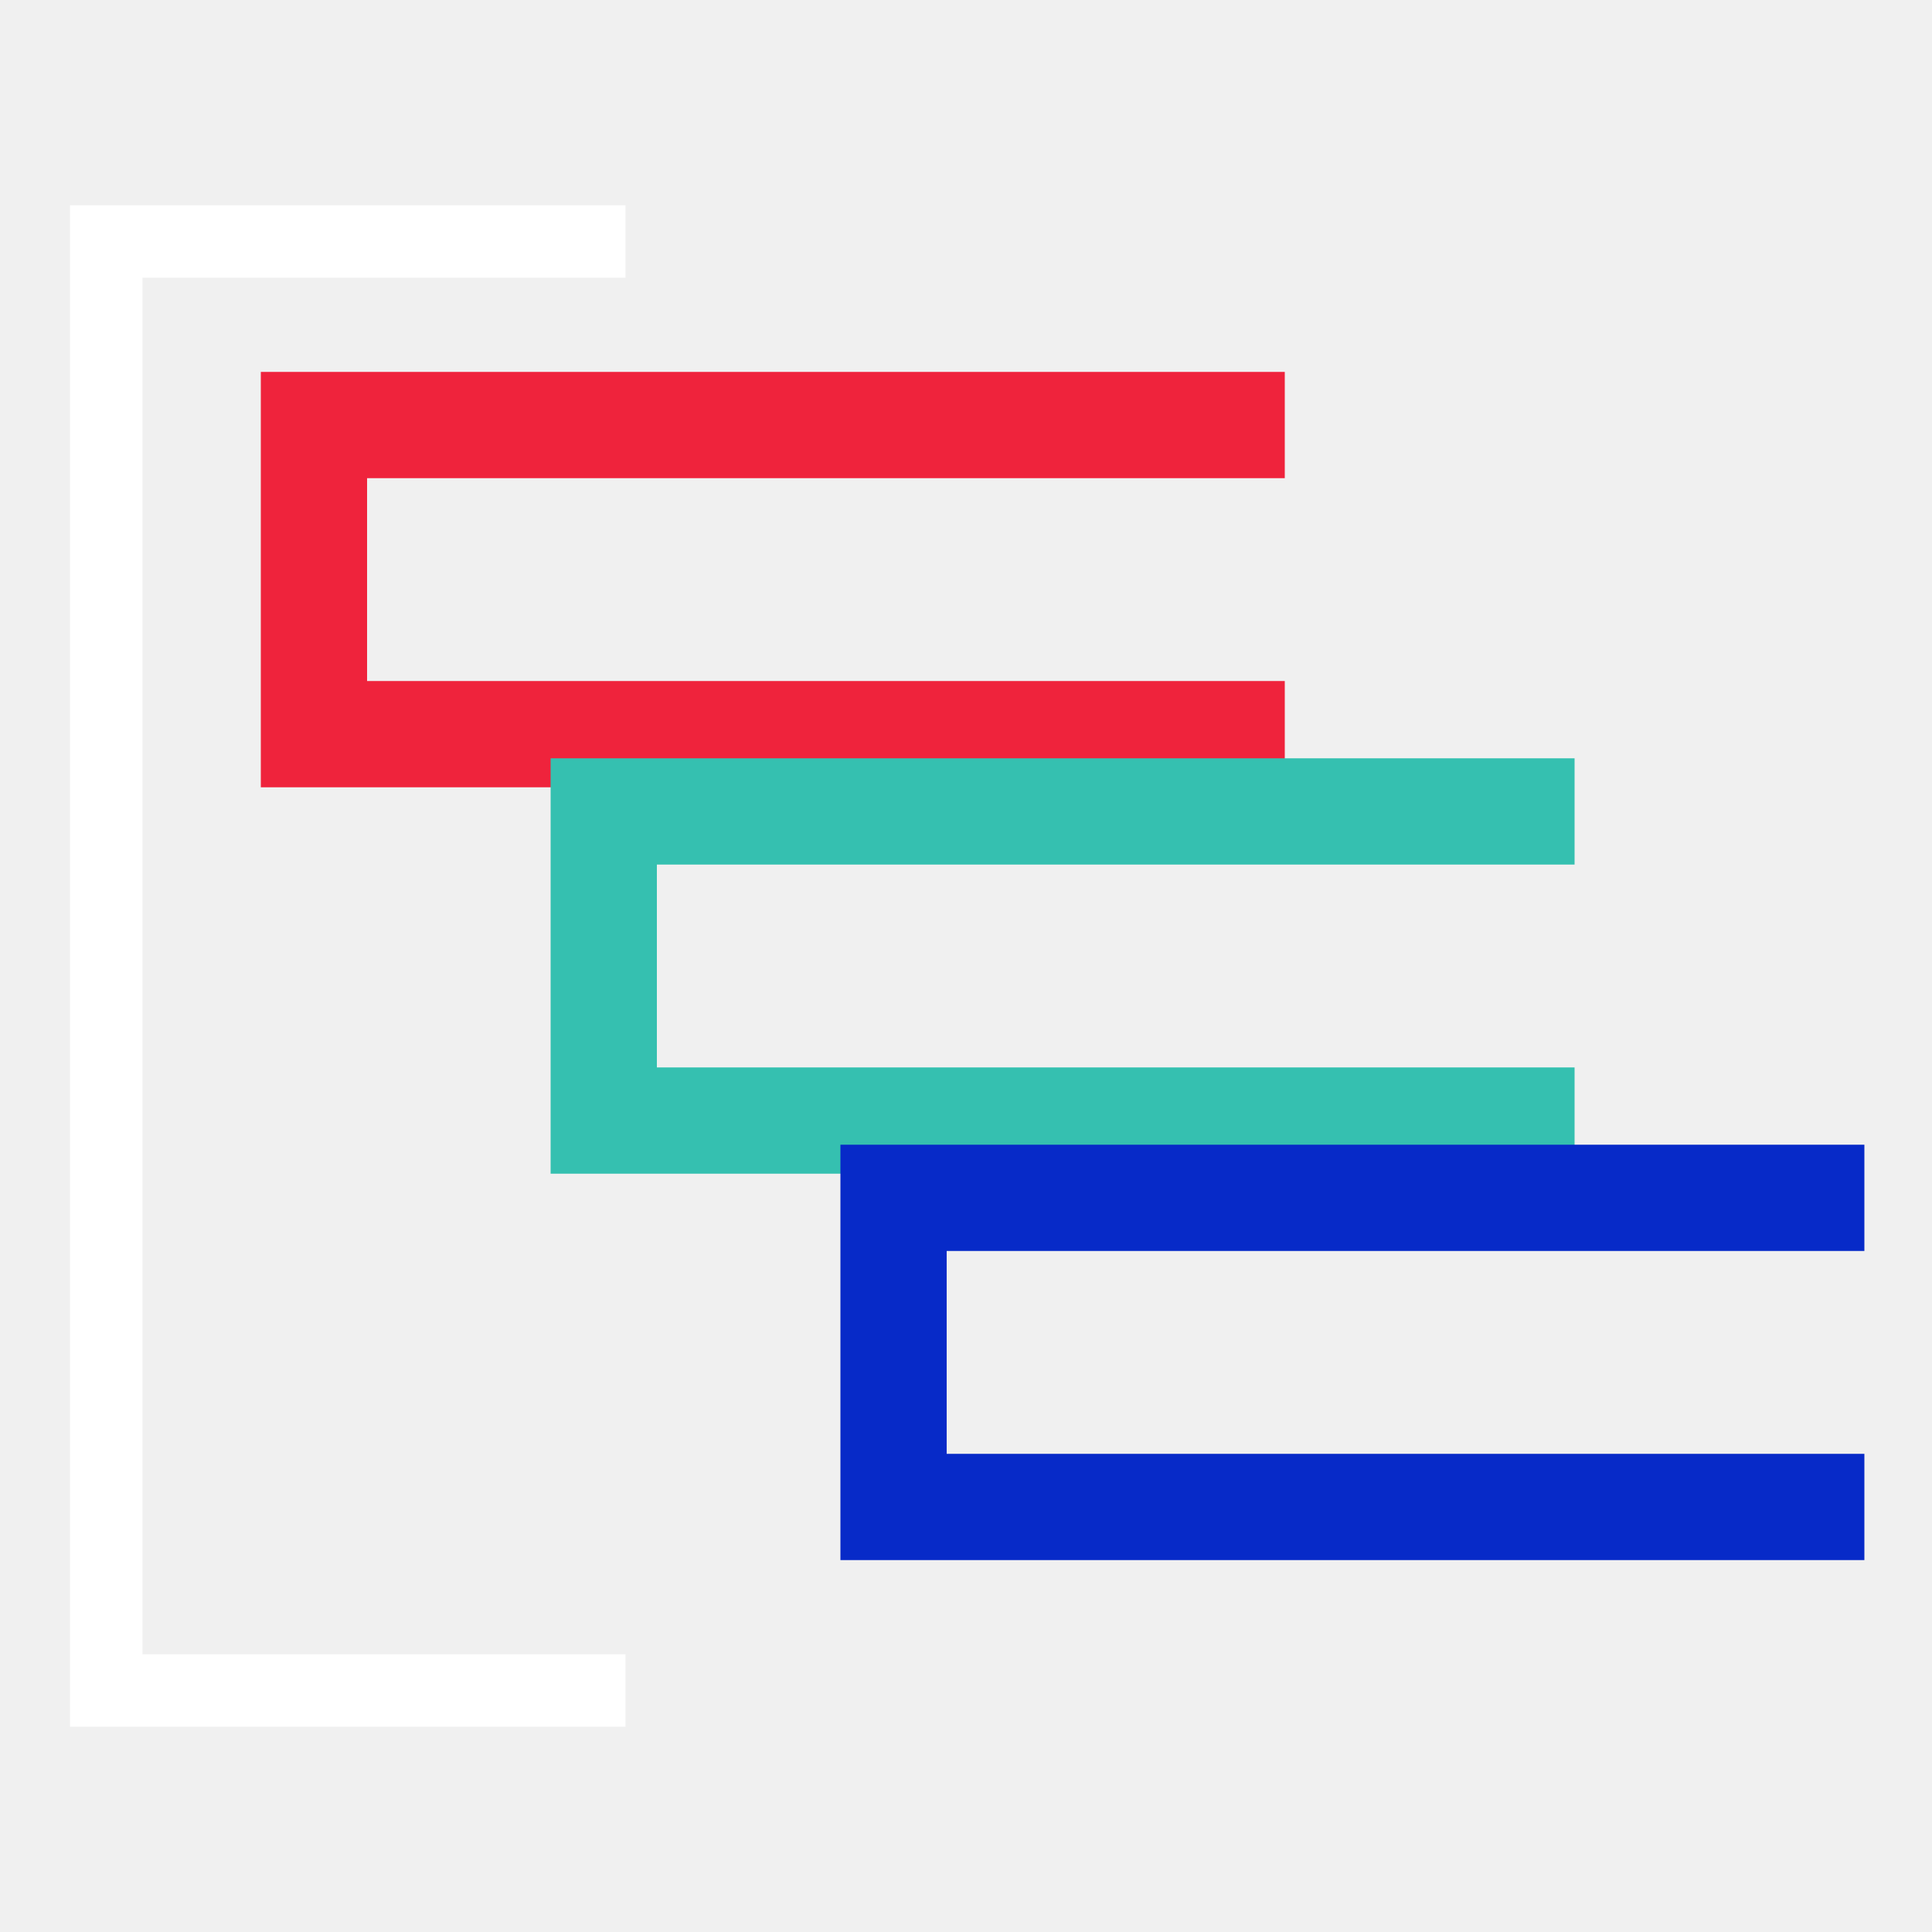
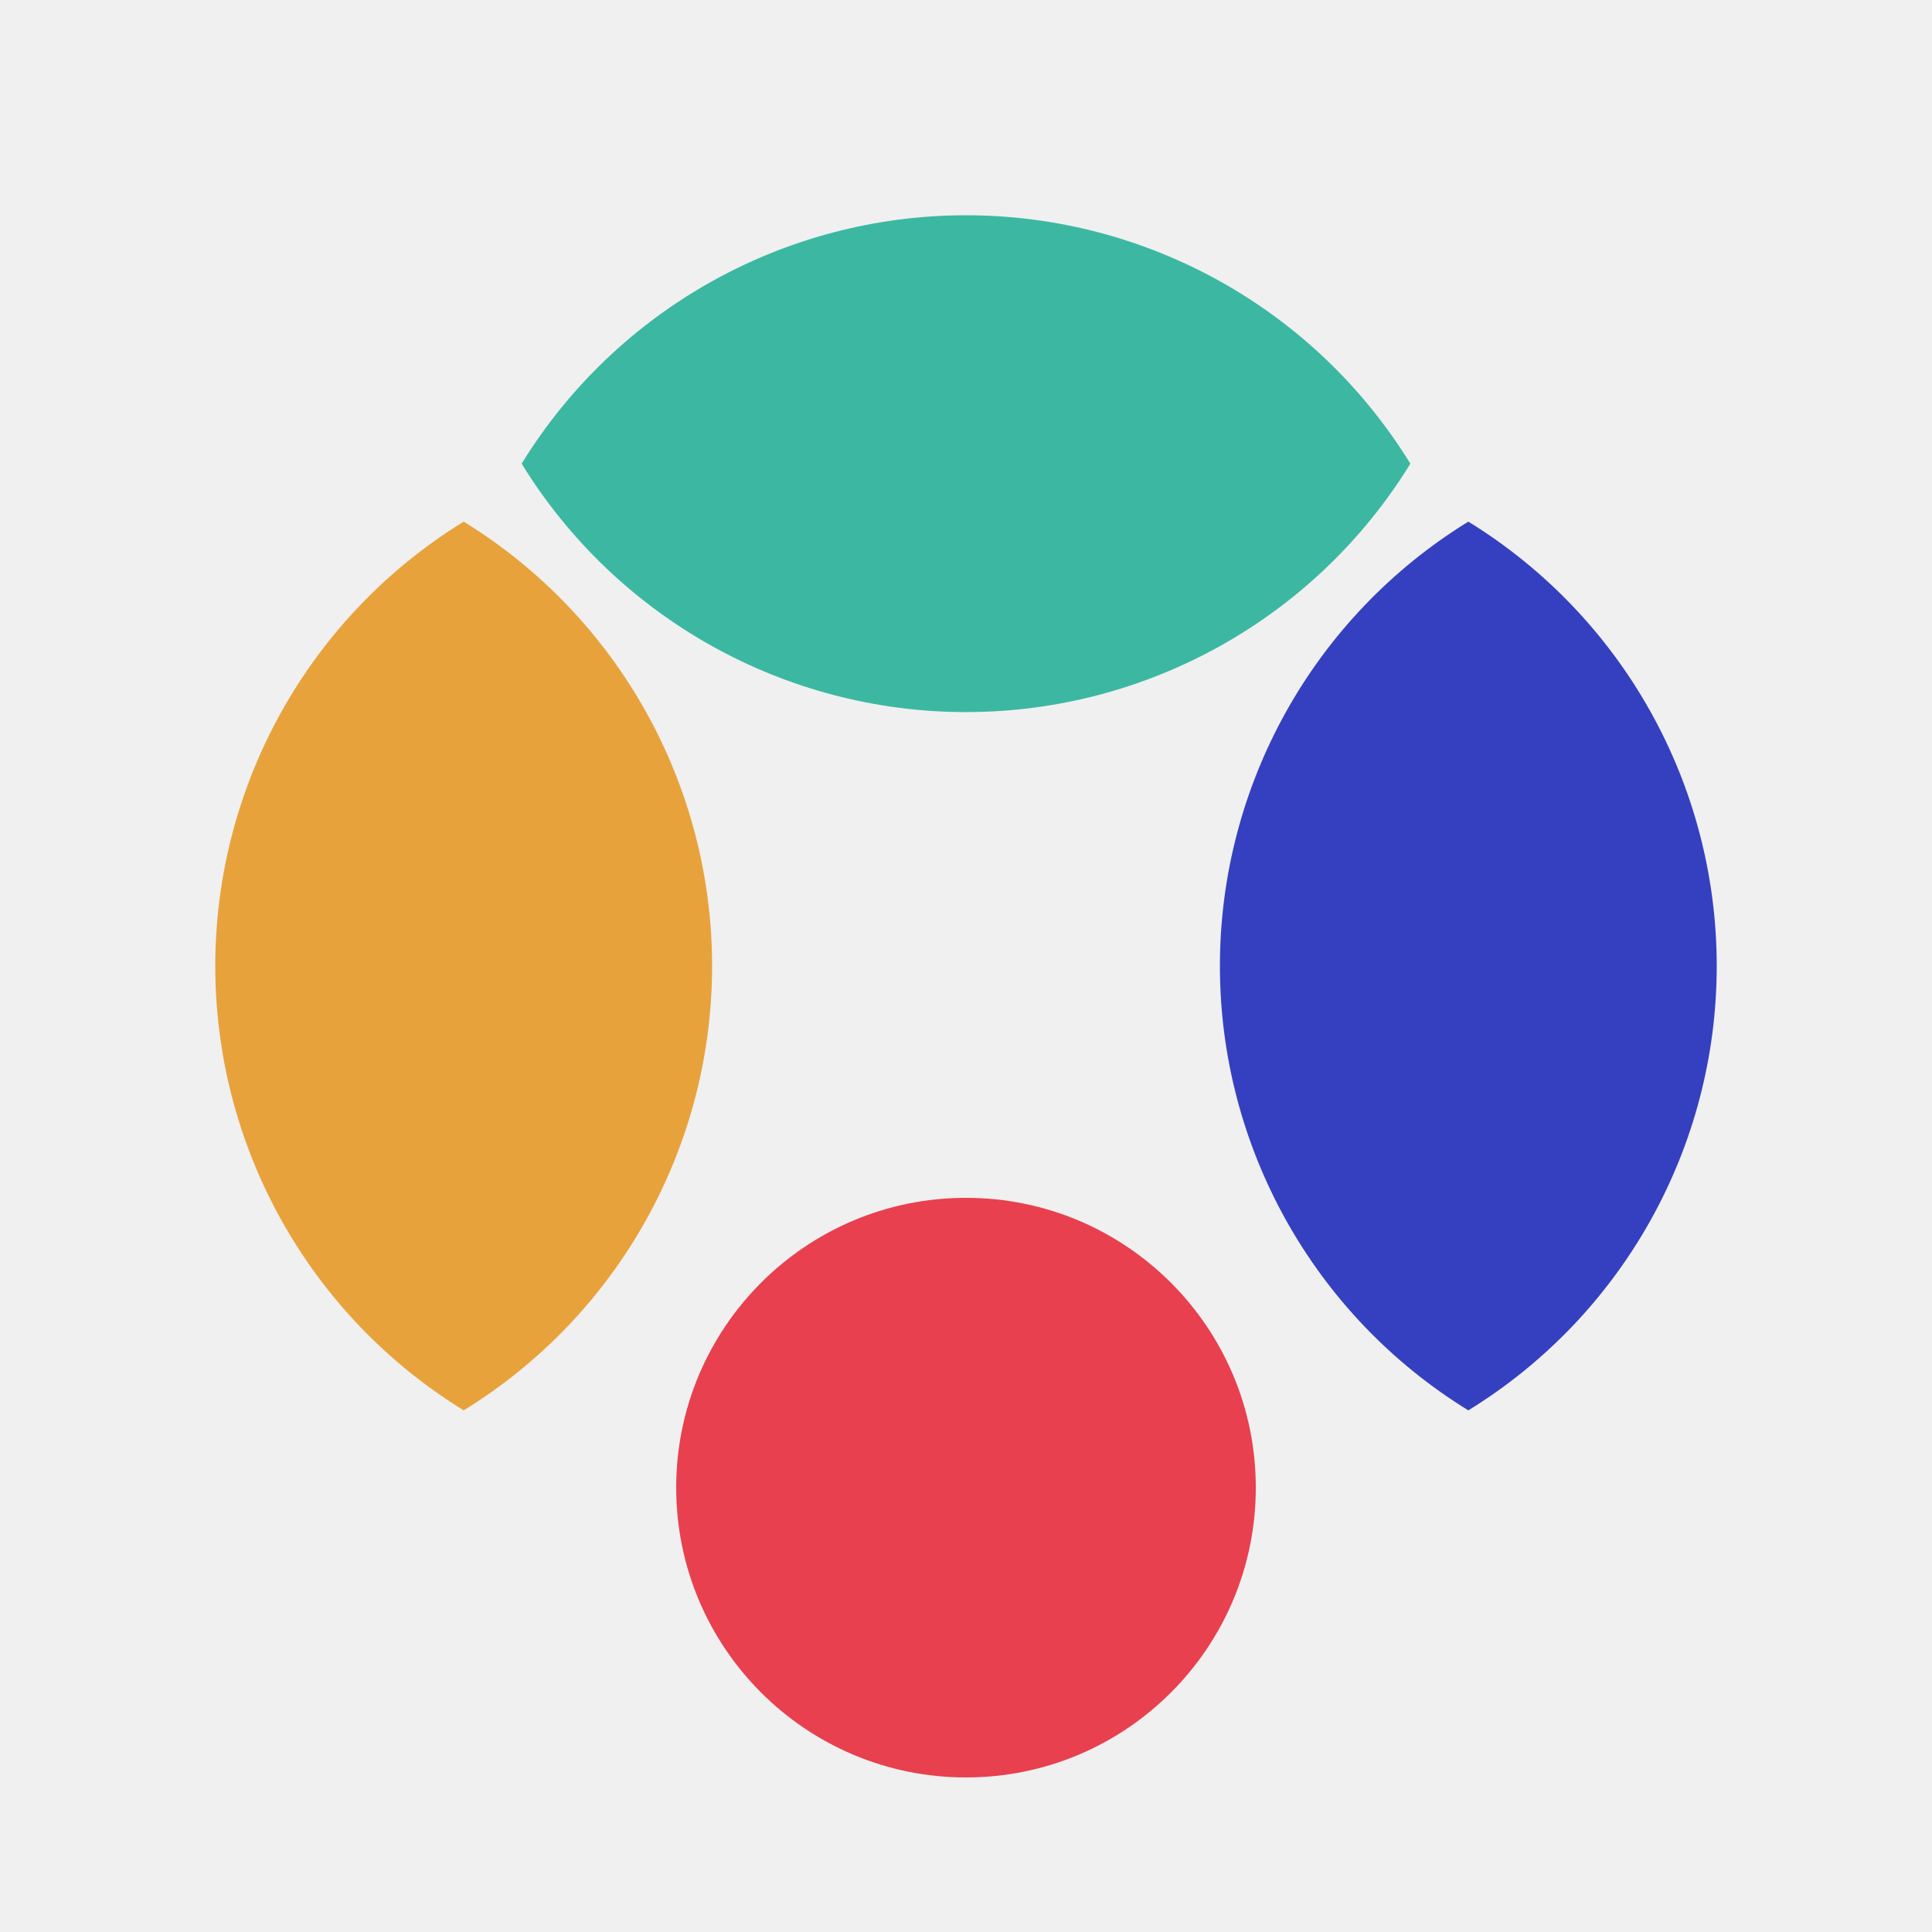
- <svg xmlns="http://www.w3.org/2000/svg" viewBox="0 0 400 400" fill="none">
-   <path d="M 255 88 H 65 Q 65 88 65 88 V 152 Q 65 152 65 152 H 255" stroke="#EF233C" stroke-width="22" stroke-linecap="square" />
-   <path d="M 315 168 H 125 Q 125 168 125 168 V 232 Q 125 232 125 232 H 315" stroke="#35C0B0" stroke-width="22" stroke-linecap="square" />
-   <path d="M 375 248 H 185 Q 185 248 185 248 V 312 Q 185 312 185 312 H 375" stroke="#072AC8" stroke-width="22" stroke-linecap="square" />
-   <path d="M 122 50 H 22 Q 22 50 22 50 V 350 Q 22 350 22 350 H 122" stroke="#ffffff" stroke-width="15" stroke-linecap="square" />
+ <svg xmlns="http://www.w3.org/2000/svg" viewBox="0 0 100 100" width="100" height="100">
+   <g transform="translate(0,0) scale(1)">
+     <path d="M 27 24 A 27 27 0 0 1 73 24 A 27 27 0 0 1 27 24 Z" fill="#3cb8a2" />
+     <path d="M 24 27 A 27 27 0 0 1 24 73 A 27 27 0 0 1 24 27 Z" fill="#e8a23c" />
+     <path d="M 76 27 A 27 27 0 0 1 76 73 A 27 27 0 0 1 76 27 Z" fill="#3540c0" />
+     <circle cx="50" cy="77" r="15" fill="#e8404f" />
+   </g>
</svg>
